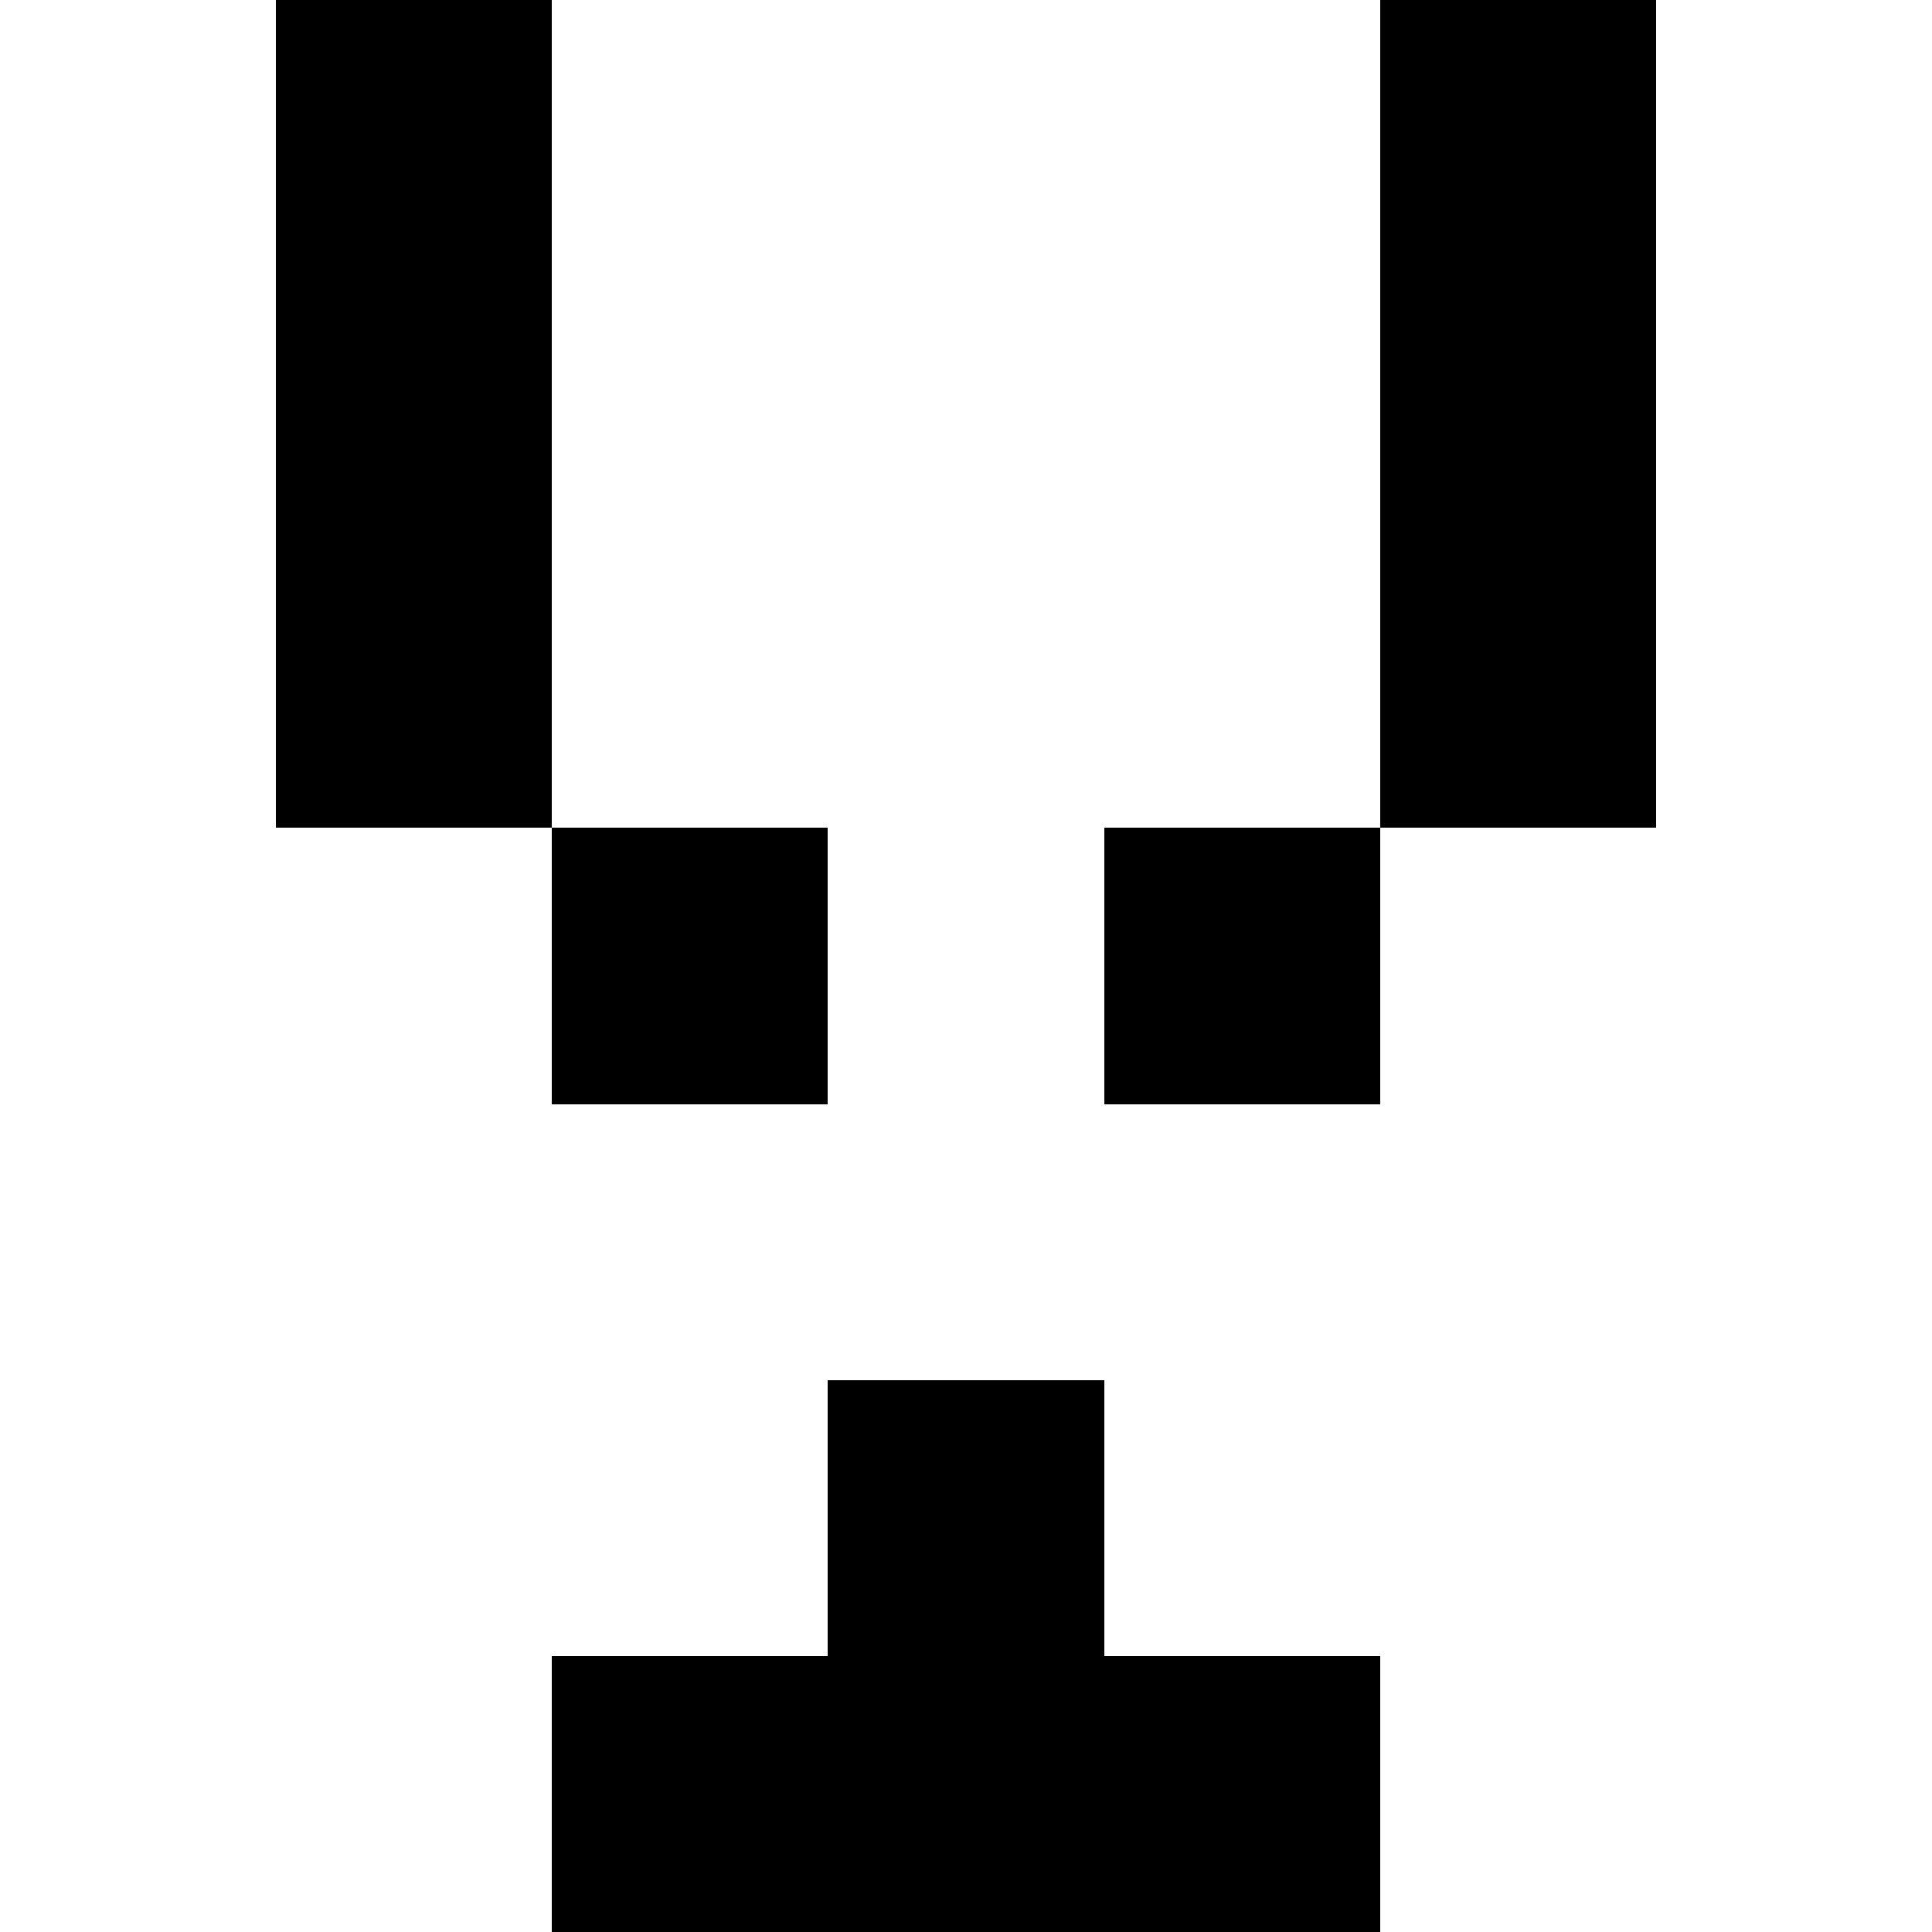
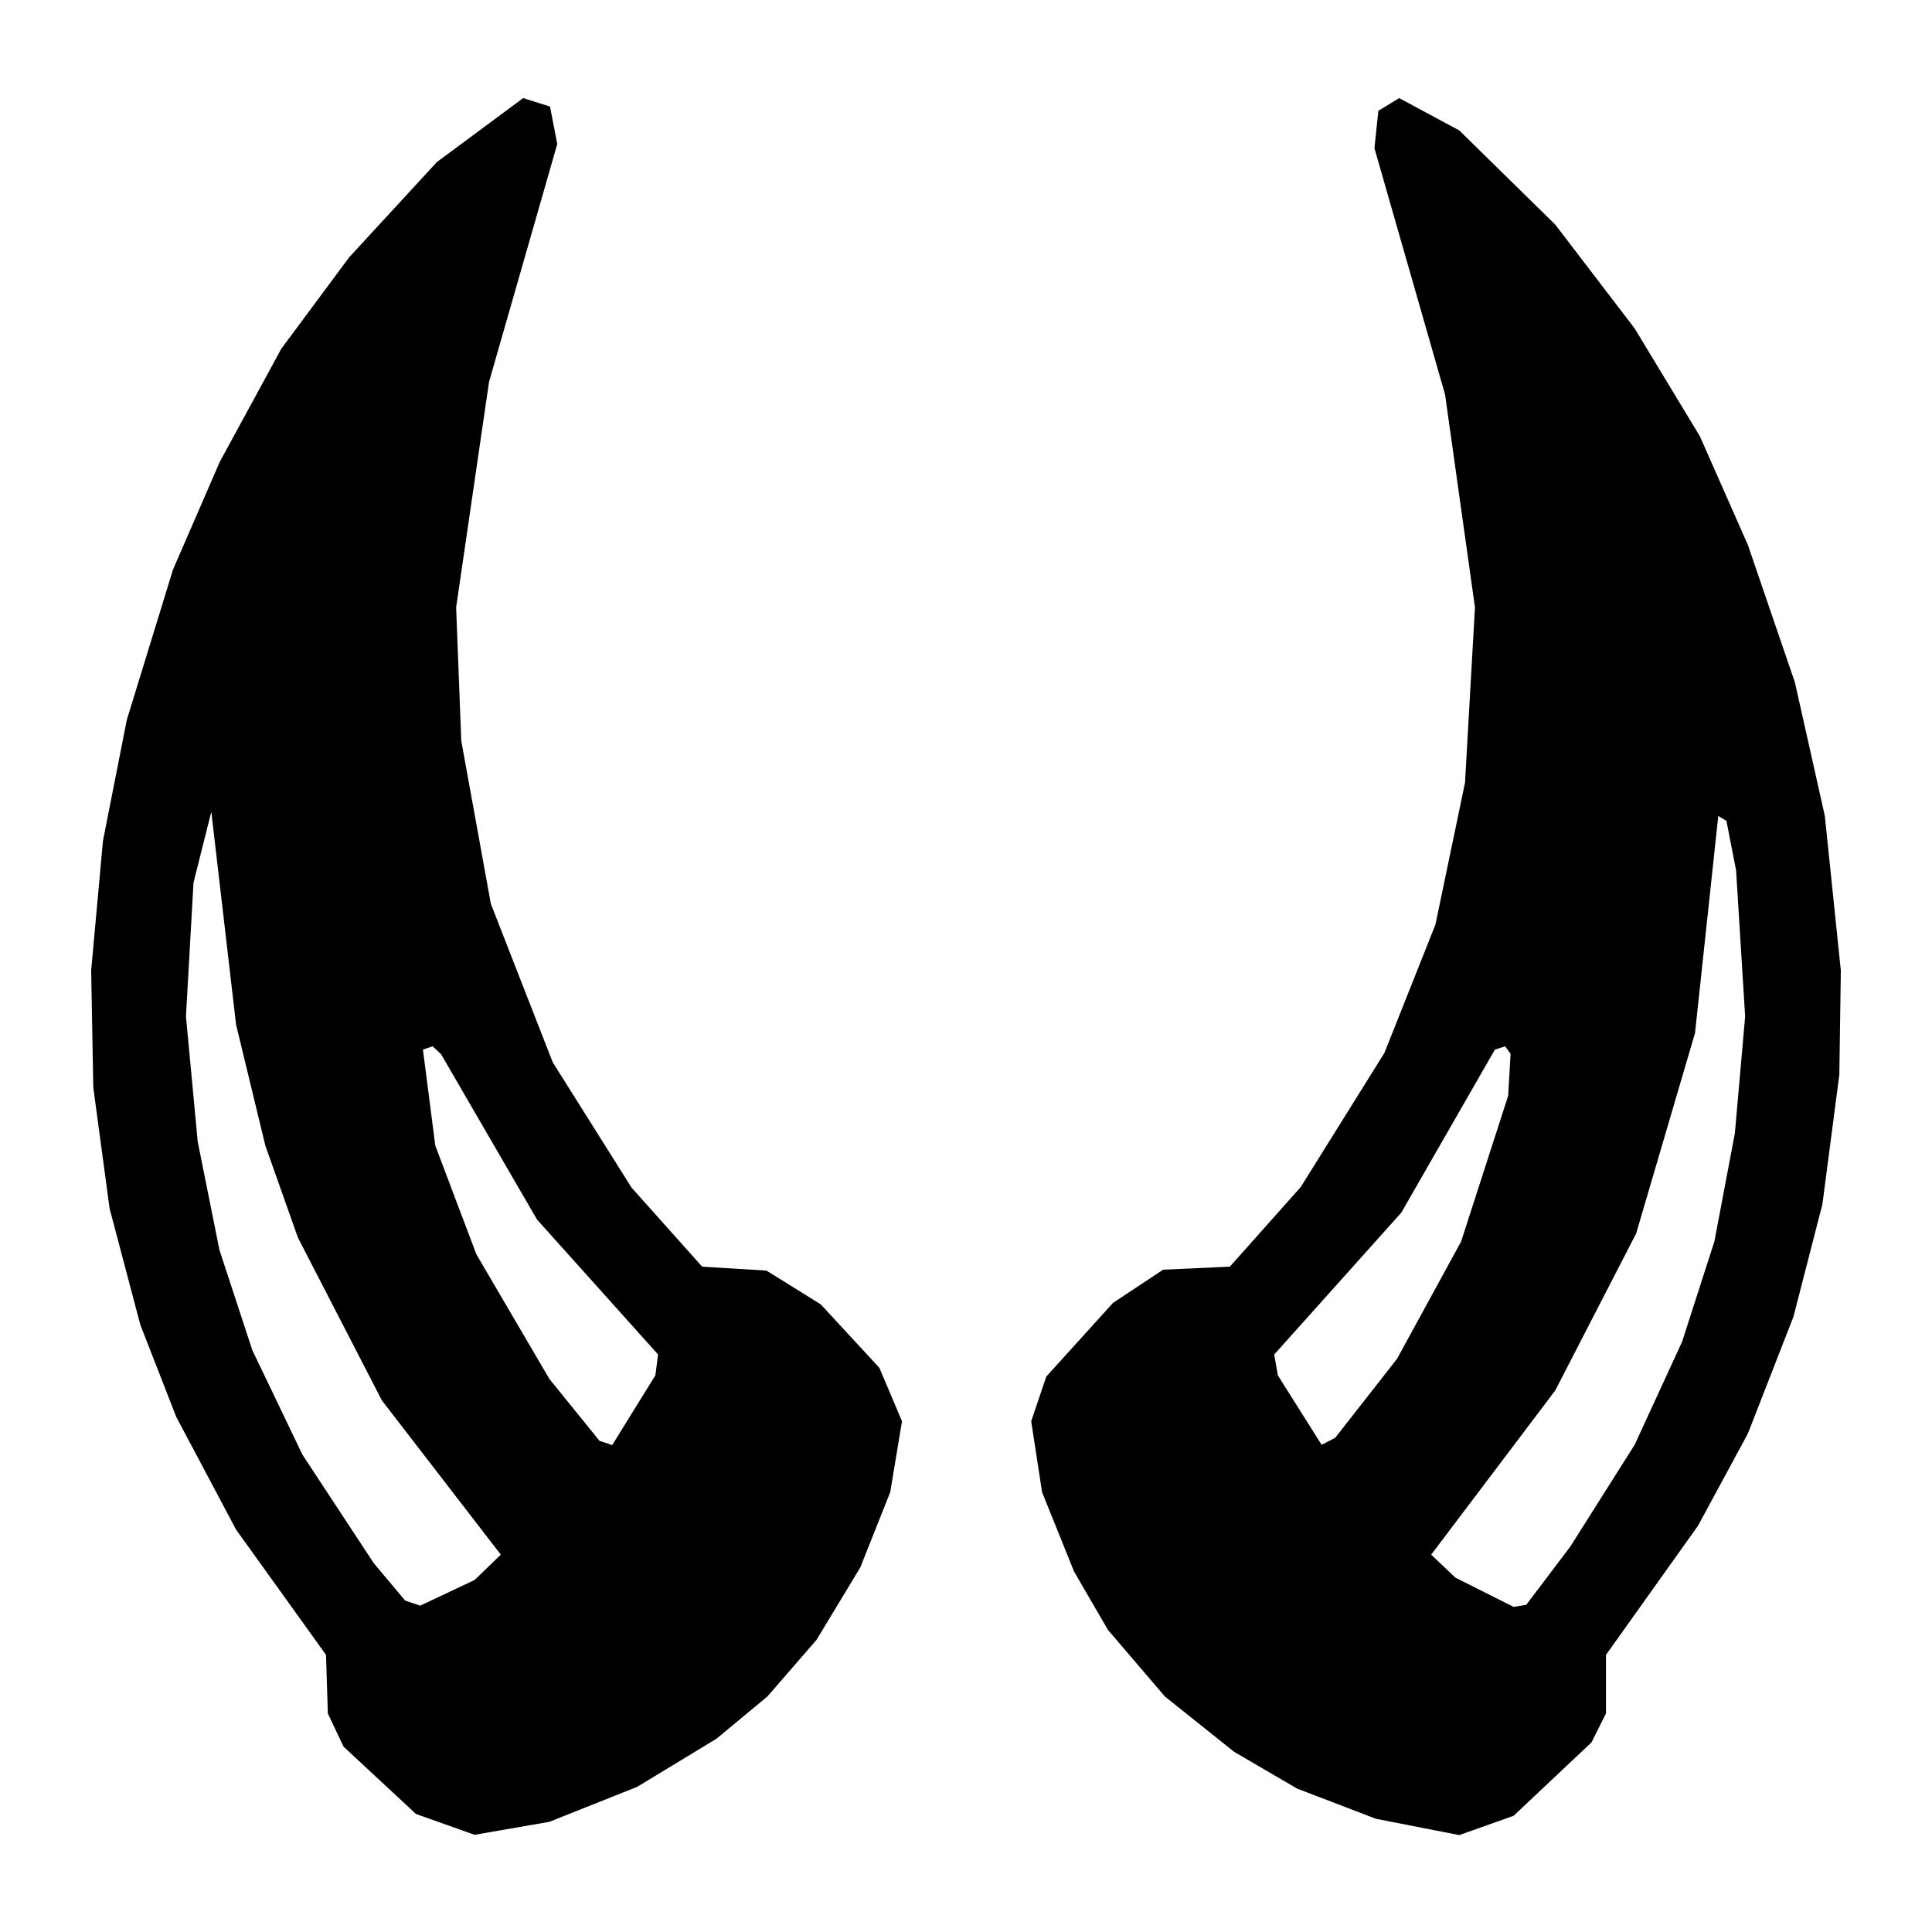
- <svg xmlns="http://www.w3.org/2000/svg" viewBox="0 0 7 7" fill="#000" shape-rendering="crispEdges">
-   <path d="M1 0h1v1h-1zM5 0h1v1h-1zM1 1h1v1h-1zM5 1h1v1h-1zM1 2h1v1h-1zM5 2h1v1h-1zM2 3h1v1h-1zM4 3h1v1h-1zM3 5h1v1h-1zM2 6h1v1h-1zM3 6h1v1h-1zM4 6h1v1h-1z" />
+ <svg xmlns="http://www.w3.org/2000/svg" viewBox="0 0 64 64" fill="#000">
+   <path fill-rule="evenodd" d="M17.33 3.25 18.22 3.53 18.46 4.77 16.2 12.65 15.11 20.12 15.28 24.54 16.26 29.94 18.31 35.19 20.92 39.34 23.26 41.96 25.39 42.09 27.19 43.21 29.13 45.31 29.88 47.08 29.49 49.43 28.5 51.92 27.05 54.32 25.42 56.2 23.73 57.6 21.11 59.19 18.2 60.35 15.72 60.78 13.78 60.09 11.38 57.86 10.86 56.76 10.8 54.82 7.82 50.67 5.84 46.94 4.65 43.89 3.63 40.03 3.09 36.02 3.02 32.15 3.41 27.86 4.2 23.85 5.73 18.87 7.28 15.3 9.32 11.55 11.57 8.52 14.47 5.37ZM46.35 3.25 48.34 4.32 51.52 7.44 54.15 10.88 56.31 14.45 57.9 18.05 59.46 22.61 60.45 27.03 60.98 32.15 60.93 35.6 60.37 39.89 59.41 43.62 57.9 47.49 56.25 50.54 53.2 54.82 53.2 56.76 52.72 57.72 50.14 60.15 48.34 60.79 45.58 60.25 42.97 59.25 40.88 58.03 38.59 56.2 36.7 53.99 35.58 52.06 34.52 49.43 34.16 47.08 34.66 45.6 36.87 43.16 38.53 42.06 40.74 41.96 43.09 39.32 45.86 34.88 47.55 30.63 48.53 25.93 48.86 20.12 47.87 13.07 45.53 4.91 45.66 3.67ZM7 26.89 7.82 33.94 8.79 37.95 9.87 41 12.65 46.39 16.59 51.5 15.72 52.34 13.92 53.19 13.42 53.02 12.38 51.78 10.02 48.19 8.36 44.73 7.27 41.41 6.55 37.82 6.16 33.67 6.41 29.24ZM56.92 27.03 57.19 27.19 57.51 28.83 57.81 33.67 57.47 37.54 56.79 41.13 55.72 44.45 54.15 47.86 52.02 51.23 50.56 53.16 50.14 53.23 48.21 52.26 47.41 51.5 51.52 46.06 54.2 40.86 56.15 34.22ZM14.01 34.77 14.33 34.66 14.61 34.92 17.79 40.4 21.8 44.87 21.71 45.56 20.28 47.87 19.86 47.73 18.2 45.68 15.78 41.55 14.42 37.95ZM49.52 34.77 49.86 34.66 50.04 34.91 49.96 36.3 48.4 41.13 46.28 45.01 44.23 47.63 43.78 47.86 42.33 45.56 42.21 44.87 46.42 40.17Z" />
</svg>
